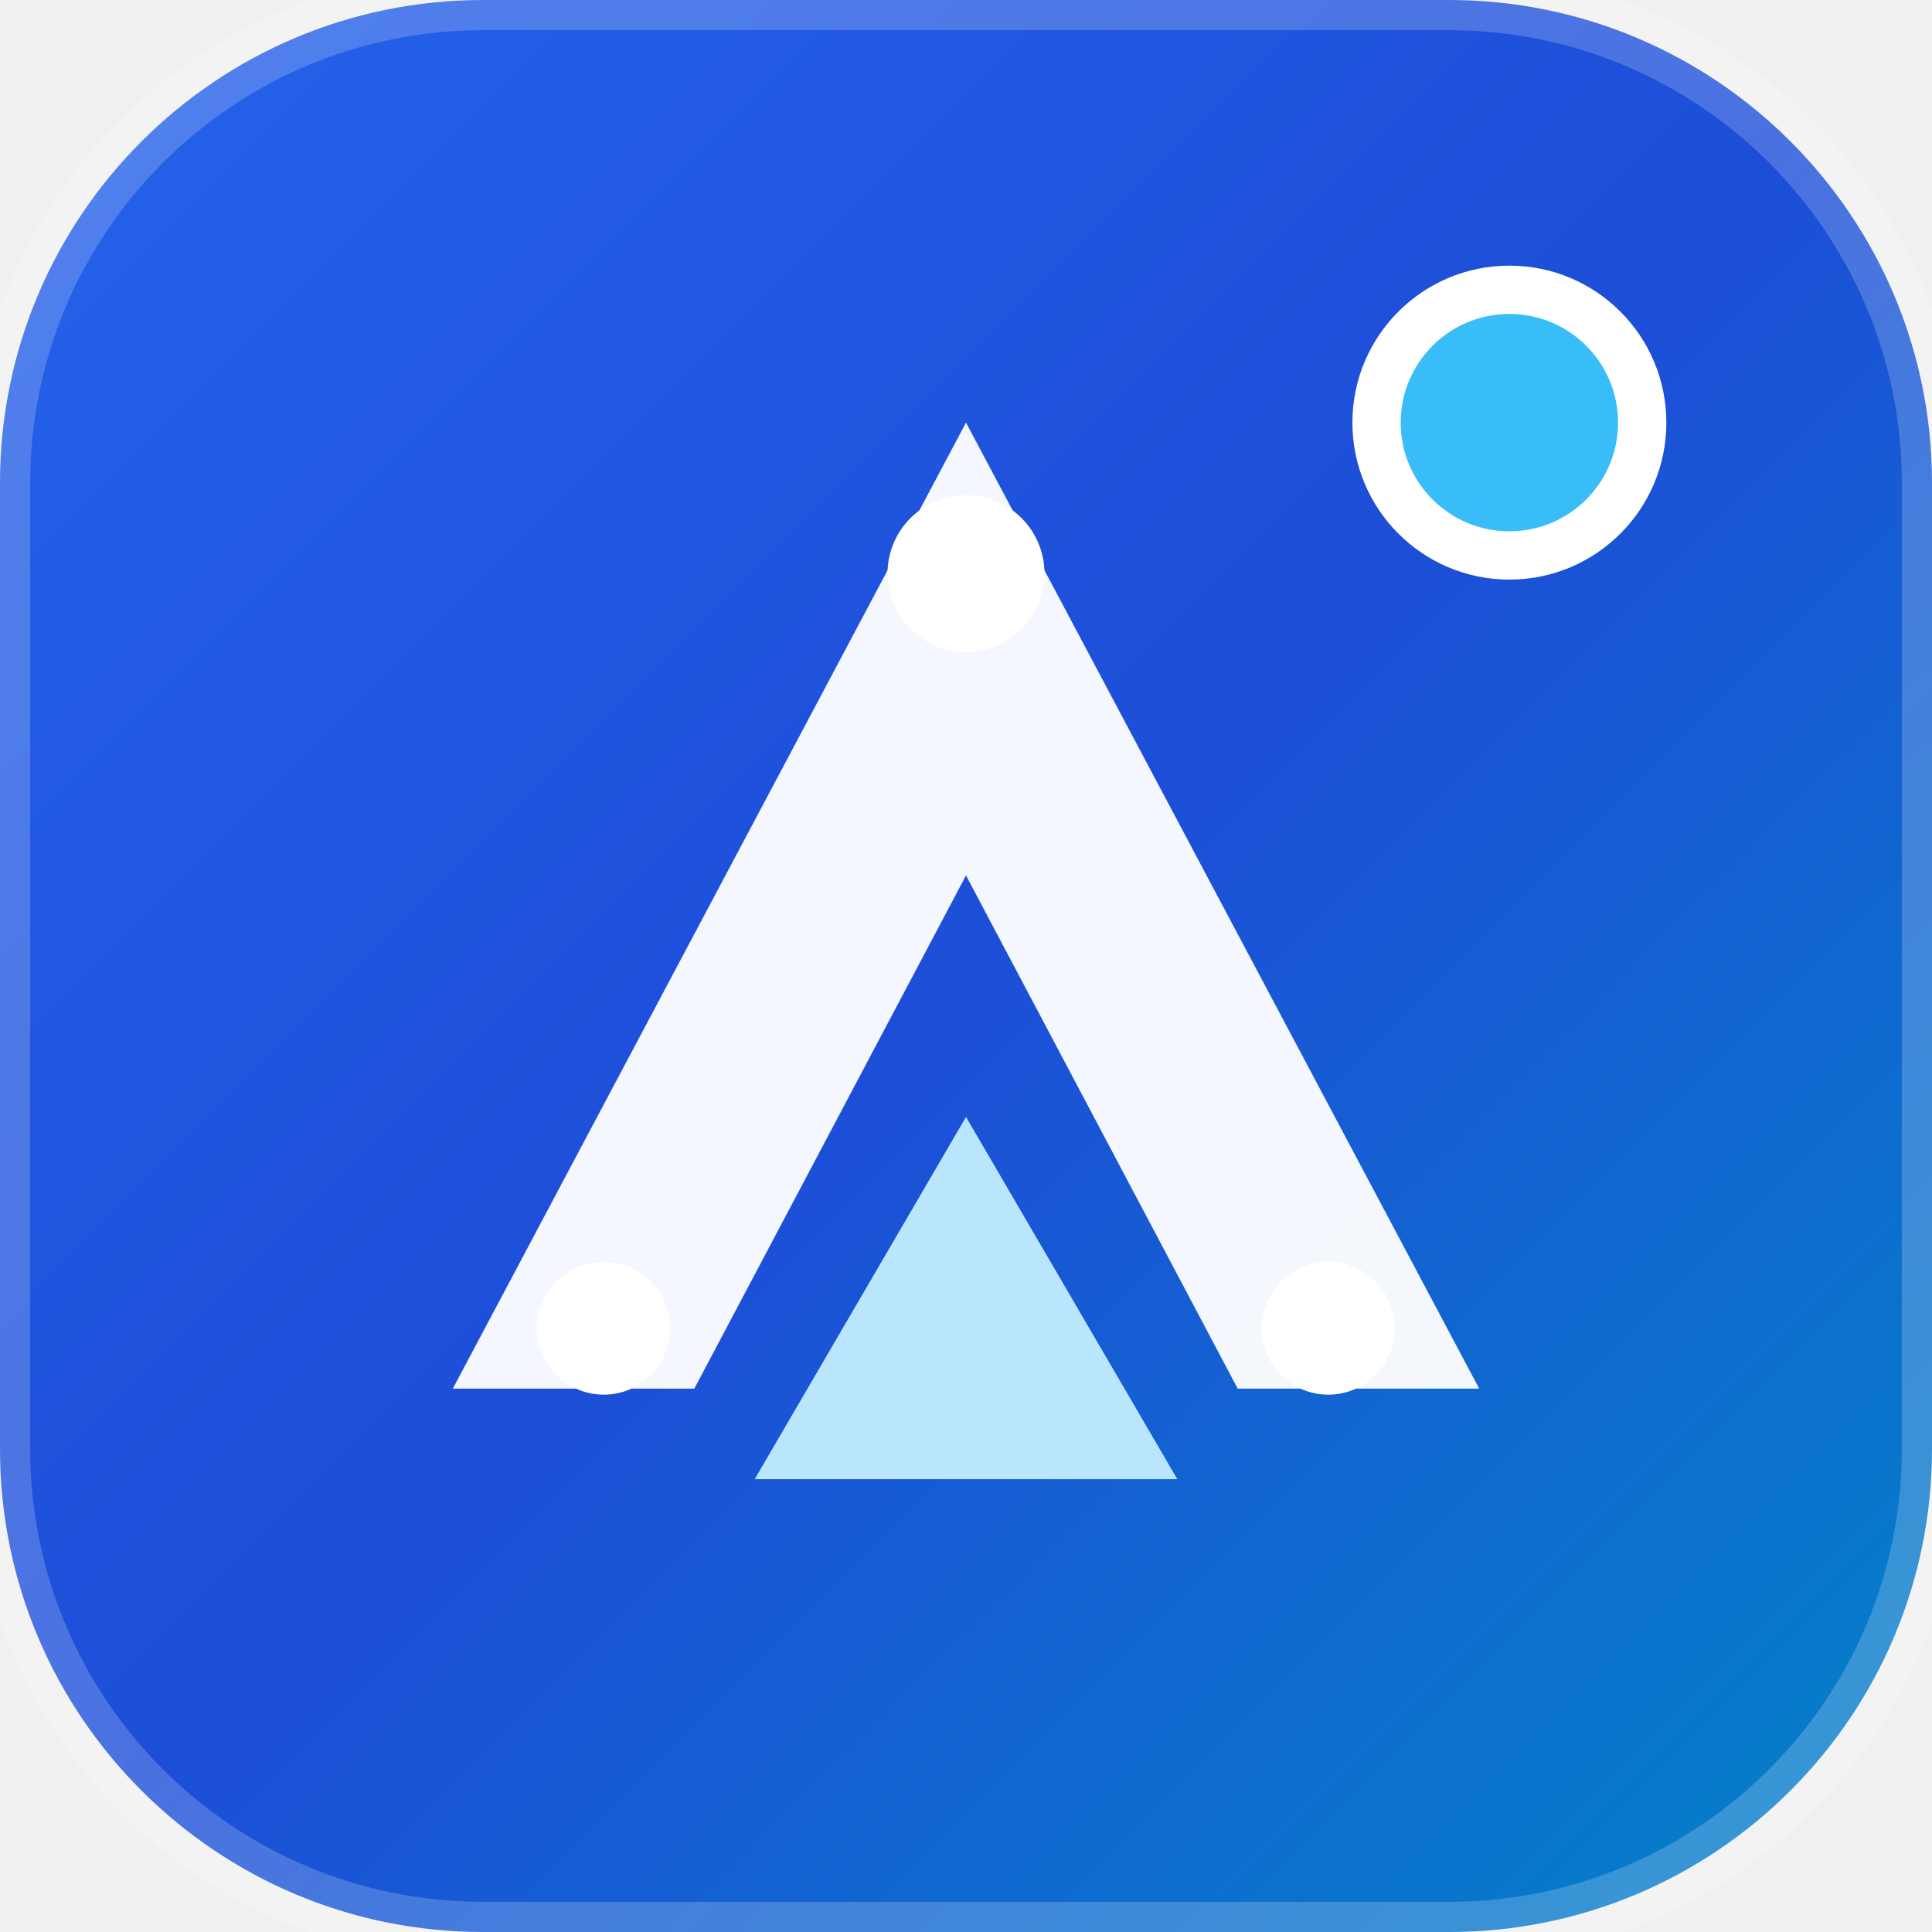
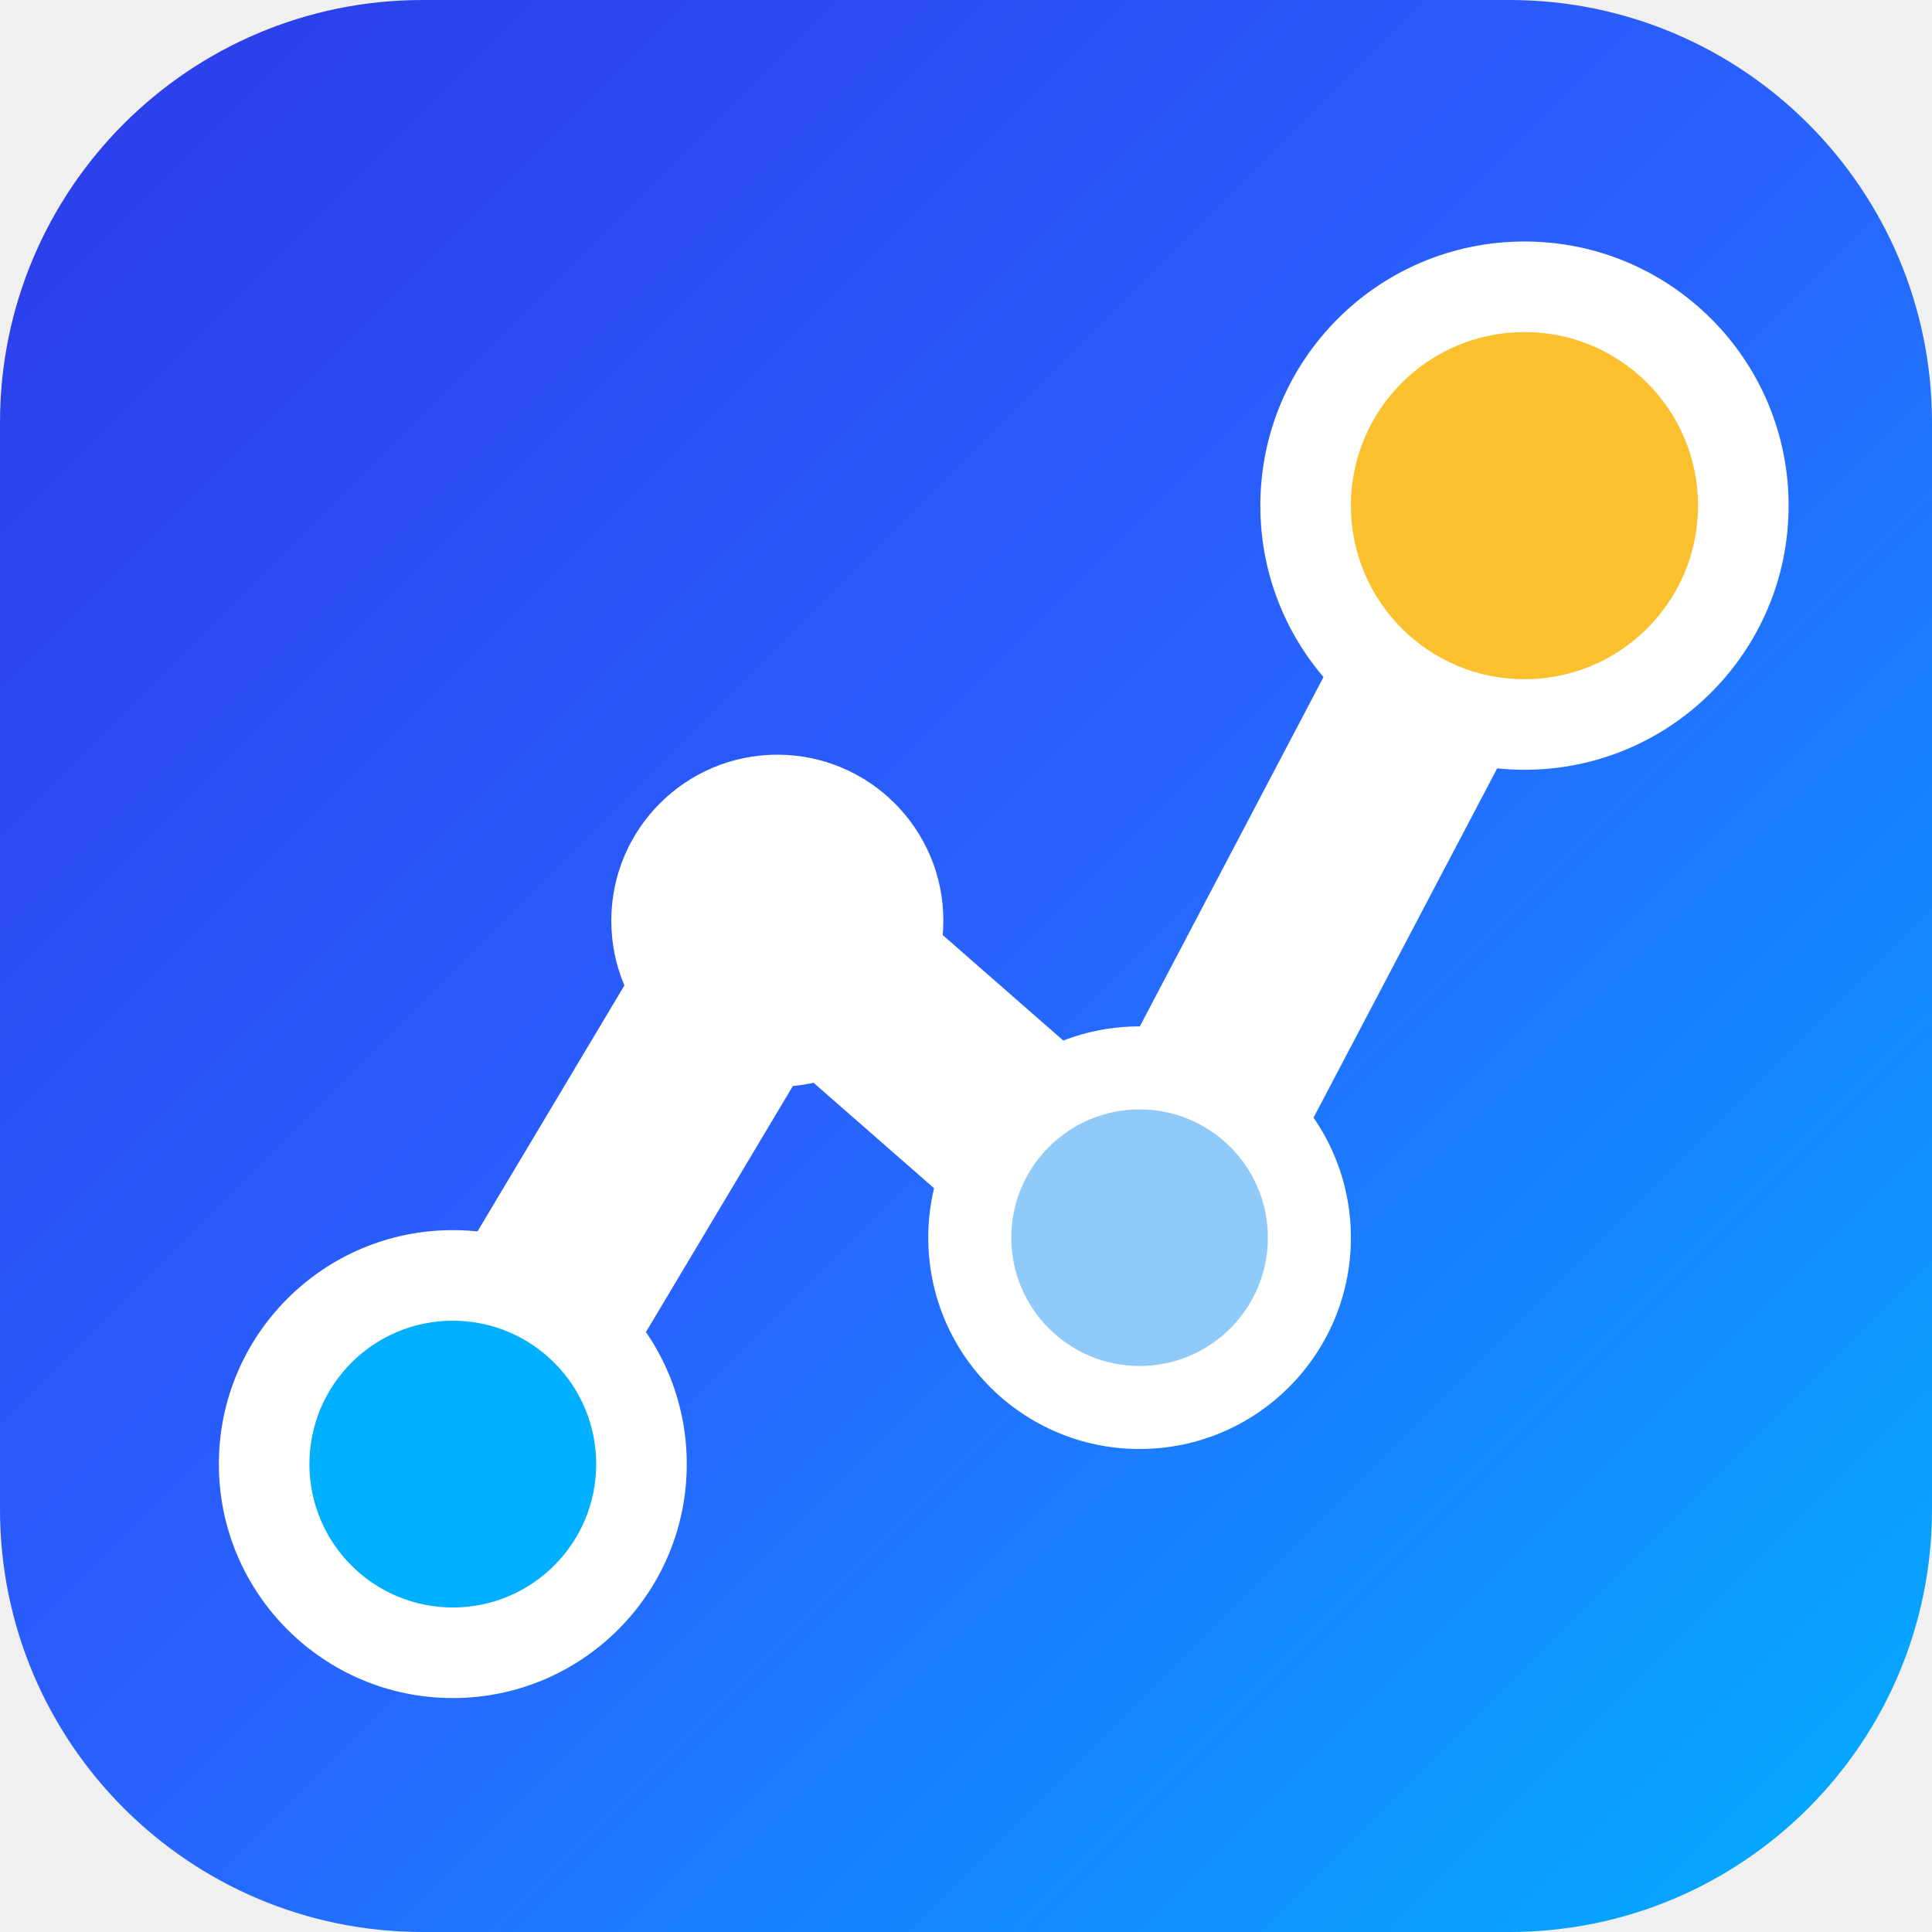
- <svg xmlns="http://www.w3.org/2000/svg" viewBox="0 0 32 32" fill="none">
+ <svg xmlns="http://www.w3.org/2000/svg" viewBox="0 0 512 512" fill="none">
  <defs>
-     <linearGradient id="a2sv-grad" x1="0%" y1="0%" x2="100%" y2="100%">
-       <stop offset="0%" stop-color="#2563eb" />
-       <stop offset="50%" stop-color="#1d4ed8" />
-       <stop offset="100%" stop-color="#0284c7" />
+     <linearGradient id="algo-bg" x1="0%" y1="0%" x2="100%" y2="100%">
+       <stop offset="0%" stop-color="#2c3ae8" />
+       <stop offset="50%" stop-color="#2962ff" />
+       <stop offset="100%" stop-color="#00b0ff" />
    </linearGradient>
  </defs>
-   <rect width="32" height="32" rx="8" fill="url(#a2sv-grad)" stroke="rgba(255,255,255,0.2)" stroke-width="1" />
-   <g transform="translate(4, 4)">
-     <path d="M12 3L20.5 19H16.5L12 10.5L7.5 19H3.5L12 3Z" fill="white" fill-opacity="0.95" />
-     <path d="M12 14.5L15.5 20.5H8.5L12 14.5Z" fill="#bae6fd" />
-     <circle cx="12" cy="5.5" r="1.3" fill="white" />
-     <circle cx="6" cy="18" r="1.1" fill="white" />
-     <circle cx="18" cy="18" r="1.1" fill="white" />
-     <circle cx="21" cy="3" r="2.2" fill="#38bdf8" stroke="#ffffff" stroke-width="0.8" />
-   </g>
+   <rect width="512" height="512" rx="112" fill="url(#algo-bg)" />
+   <path d="M120 388L206 244L302 328L404 134" stroke="white" stroke-width="52" stroke-linecap="round" stroke-linejoin="round" />
+   <circle cx="120" cy="388" r="62" fill="white" />
+   <circle cx="120" cy="388" r="38" fill="#00b0ff" />
+   <circle cx="206" cy="244" r="44" fill="white" />
+   <circle cx="302" cy="328" r="56" fill="white" />
+   <circle cx="302" cy="328" r="34" fill="#90caf9" />
+   <circle cx="404" cy="134" r="70" fill="white" />
+   <circle cx="404" cy="134" r="46" fill="#fbc02d" />
</svg>
